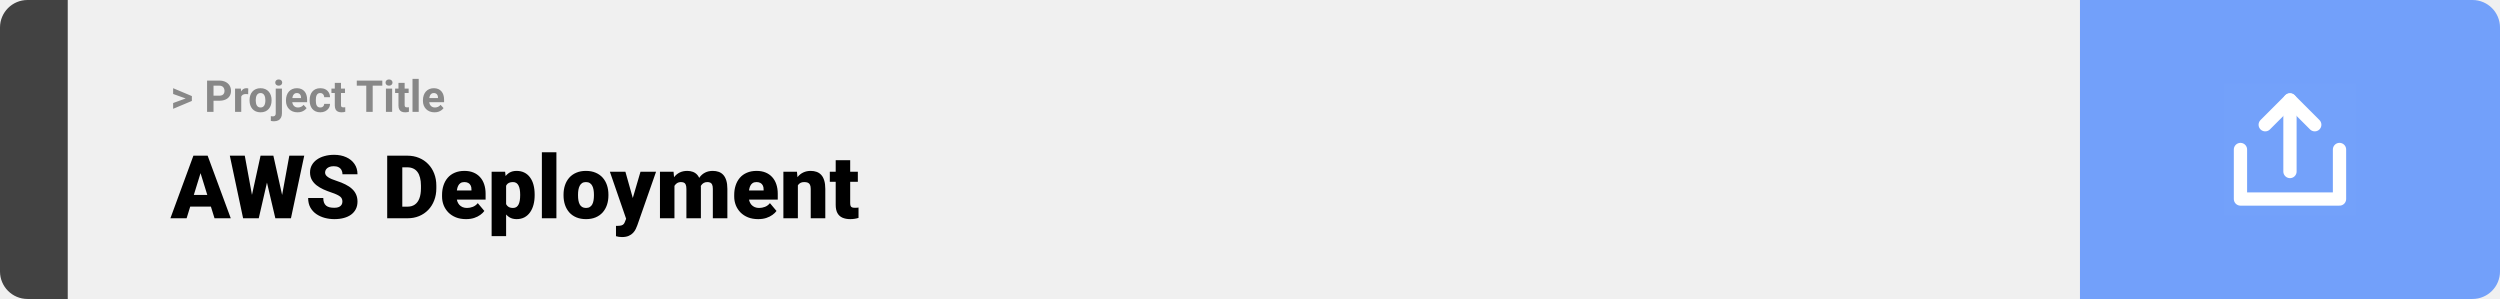
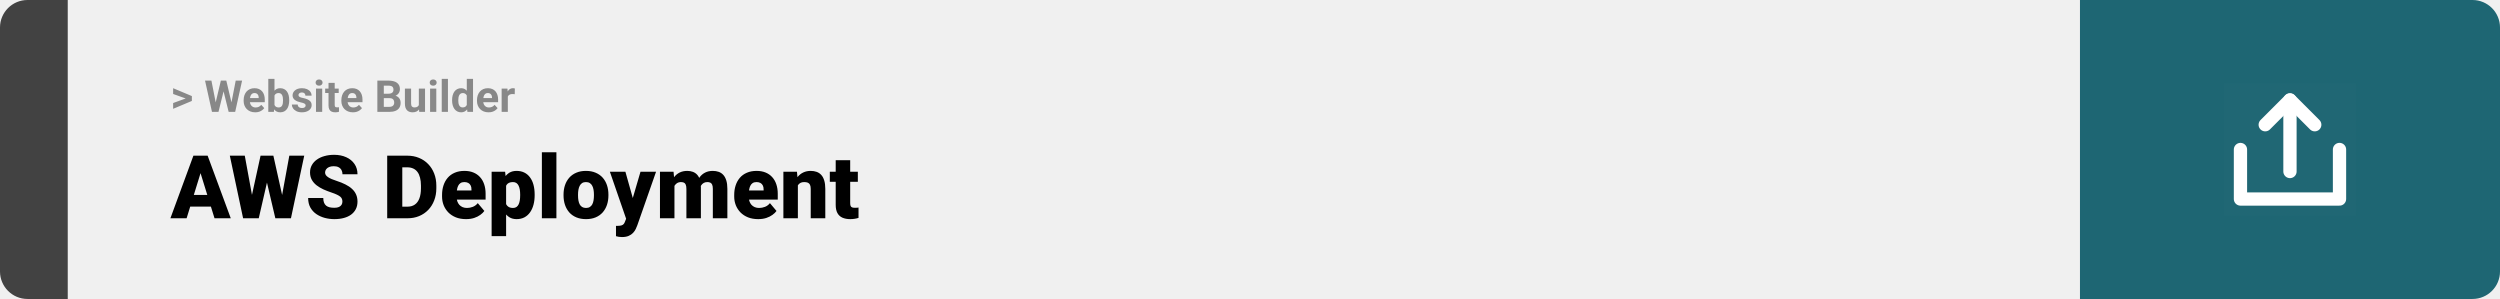
<svg xmlns="http://www.w3.org/2000/svg" width="1363" height="163" viewBox="0 0 1363 163" fill="none">
  <path d="M0 15C0 6.716 6.716 0 15 0H37V163H15C6.716 163 0 156.284 0 148V15Z" fill="#424242" />
  <rect width="1097" height="163" transform="translate(37)" fill="#F0F0F0" />
-   <path d="M101.906 53.922L94.394 51.238V48.086L104.602 52.375V54.637L101.906 53.922ZM94.394 56.172L101.918 53.43L104.602 52.785V55.035L94.394 59.324V56.172ZM119.543 54.918H115.195V52.176H119.543C120.215 52.176 120.762 52.066 121.184 51.848C121.605 51.621 121.914 51.309 122.109 50.91C122.305 50.512 122.402 50.062 122.402 49.562C122.402 49.055 122.305 48.582 122.109 48.145C121.914 47.707 121.605 47.355 121.184 47.09C120.762 46.824 120.215 46.691 119.543 46.691H116.414V61H112.898V43.938H119.543C120.879 43.938 122.023 44.18 122.977 44.664C123.938 45.141 124.672 45.801 125.18 46.645C125.688 47.488 125.941 48.453 125.941 49.539C125.941 50.641 125.688 51.594 125.18 52.398C124.672 53.203 123.938 53.824 122.977 54.262C122.023 54.699 120.879 54.918 119.543 54.918ZM131.531 51.086V61H128.156V48.32H131.332L131.531 51.086ZM135.352 48.238L135.293 51.367C135.129 51.344 134.93 51.324 134.695 51.309C134.469 51.285 134.262 51.273 134.074 51.273C133.598 51.273 133.184 51.336 132.832 51.461C132.488 51.578 132.199 51.754 131.965 51.988C131.738 52.223 131.566 52.508 131.449 52.844C131.34 53.18 131.277 53.562 131.262 53.992L130.582 53.781C130.582 52.961 130.664 52.207 130.828 51.52C130.992 50.824 131.23 50.219 131.543 49.703C131.863 49.188 132.254 48.789 132.715 48.508C133.176 48.227 133.703 48.086 134.297 48.086C134.484 48.086 134.676 48.102 134.871 48.133C135.066 48.156 135.227 48.191 135.352 48.238ZM136.055 54.789V54.543C136.055 53.613 136.188 52.758 136.453 51.977C136.719 51.188 137.105 50.504 137.613 49.926C138.121 49.348 138.746 48.898 139.488 48.578C140.23 48.25 141.082 48.086 142.043 48.086C143.004 48.086 143.859 48.25 144.609 48.578C145.359 48.898 145.988 49.348 146.496 49.926C147.012 50.504 147.402 51.188 147.668 51.977C147.934 52.758 148.066 53.613 148.066 54.543V54.789C148.066 55.711 147.934 56.566 147.668 57.355C147.402 58.137 147.012 58.82 146.496 59.406C145.988 59.984 145.363 60.434 144.621 60.754C143.879 61.074 143.027 61.234 142.066 61.234C141.105 61.234 140.25 61.074 139.5 60.754C138.758 60.434 138.129 59.984 137.613 59.406C137.105 58.82 136.719 58.137 136.453 57.355C136.188 56.566 136.055 55.711 136.055 54.789ZM139.43 54.543V54.789C139.43 55.32 139.477 55.816 139.57 56.277C139.664 56.738 139.812 57.145 140.016 57.496C140.227 57.84 140.5 58.109 140.836 58.305C141.172 58.5 141.582 58.598 142.066 58.598C142.535 58.598 142.938 58.5 143.273 58.305C143.609 58.109 143.879 57.84 144.082 57.496C144.285 57.145 144.434 56.738 144.527 56.277C144.629 55.816 144.68 55.32 144.68 54.789V54.543C144.68 54.027 144.629 53.543 144.527 53.09C144.434 52.629 144.281 52.223 144.07 51.871C143.867 51.512 143.598 51.23 143.262 51.027C142.926 50.824 142.52 50.723 142.043 50.723C141.566 50.723 141.16 50.824 140.824 51.027C140.496 51.23 140.227 51.512 140.016 51.871C139.812 52.223 139.664 52.629 139.57 53.09C139.477 53.543 139.43 54.027 139.43 54.543ZM150.328 48.32H153.715V61.762C153.715 62.699 153.543 63.492 153.199 64.141C152.855 64.789 152.359 65.281 151.711 65.617C151.062 65.953 150.277 66.121 149.355 66.121C149.066 66.121 148.785 66.106 148.512 66.074C148.23 66.043 147.941 65.992 147.645 65.922L147.656 63.332C147.844 63.363 148.027 63.387 148.207 63.402C148.379 63.426 148.555 63.438 148.734 63.438C149.086 63.438 149.379 63.379 149.613 63.262C149.848 63.145 150.023 62.961 150.141 62.711C150.266 62.469 150.328 62.152 150.328 61.762V48.32ZM150.059 45.016C150.059 44.523 150.23 44.117 150.574 43.797C150.926 43.477 151.387 43.316 151.957 43.316C152.535 43.316 152.996 43.477 153.34 43.797C153.684 44.117 153.855 44.523 153.855 45.016C153.855 45.508 153.684 45.914 153.34 46.234C152.996 46.555 152.535 46.715 151.957 46.715C151.387 46.715 150.926 46.555 150.574 46.234C150.23 45.914 150.059 45.508 150.059 45.016ZM162.234 61.234C161.25 61.234 160.367 61.078 159.586 60.766C158.805 60.445 158.141 60.004 157.594 59.441C157.055 58.879 156.641 58.227 156.352 57.484C156.062 56.734 155.918 55.938 155.918 55.094V54.625C155.918 53.664 156.055 52.785 156.328 51.988C156.602 51.191 156.992 50.5 157.5 49.914C158.016 49.328 158.641 48.879 159.375 48.566C160.109 48.246 160.938 48.086 161.859 48.086C162.758 48.086 163.555 48.234 164.25 48.531C164.945 48.828 165.527 49.25 165.996 49.797C166.473 50.344 166.832 51 167.074 51.766C167.316 52.523 167.438 53.367 167.438 54.297V55.703H157.359V53.453H164.121V53.195C164.121 52.727 164.035 52.309 163.863 51.941C163.699 51.566 163.449 51.27 163.113 51.051C162.777 50.832 162.348 50.723 161.824 50.723C161.379 50.723 160.996 50.82 160.676 51.016C160.355 51.211 160.094 51.484 159.891 51.836C159.695 52.188 159.547 52.602 159.445 53.078C159.352 53.547 159.305 54.062 159.305 54.625V55.094C159.305 55.602 159.375 56.07 159.516 56.5C159.664 56.93 159.871 57.301 160.137 57.613C160.41 57.926 160.738 58.168 161.121 58.34C161.512 58.512 161.953 58.598 162.445 58.598C163.055 58.598 163.621 58.48 164.145 58.246C164.676 58.004 165.133 57.641 165.516 57.156L167.156 58.938C166.891 59.32 166.527 59.688 166.066 60.039C165.613 60.391 165.066 60.68 164.426 60.906C163.785 61.125 163.055 61.234 162.234 61.234ZM174.598 58.598C175.012 58.598 175.379 58.52 175.699 58.363C176.02 58.199 176.27 57.973 176.449 57.684C176.637 57.387 176.734 57.039 176.742 56.641H179.918C179.91 57.531 179.672 58.324 179.203 59.02C178.734 59.707 178.105 60.25 177.316 60.648C176.527 61.039 175.645 61.234 174.668 61.234C173.684 61.234 172.824 61.07 172.09 60.742C171.363 60.414 170.758 59.961 170.273 59.383C169.789 58.797 169.426 58.117 169.184 57.344C168.941 56.562 168.82 55.727 168.82 54.836V54.496C168.82 53.598 168.941 52.762 169.184 51.988C169.426 51.207 169.789 50.527 170.273 49.949C170.758 49.363 171.363 48.906 172.09 48.578C172.816 48.25 173.668 48.086 174.645 48.086C175.684 48.086 176.594 48.285 177.375 48.684C178.164 49.082 178.781 49.652 179.227 50.395C179.68 51.129 179.91 52 179.918 53.008H176.742C176.734 52.586 176.645 52.203 176.473 51.859C176.309 51.516 176.066 51.242 175.746 51.039C175.434 50.828 175.047 50.723 174.586 50.723C174.094 50.723 173.691 50.828 173.379 51.039C173.066 51.242 172.824 51.523 172.652 51.883C172.48 52.234 172.359 52.637 172.289 53.09C172.227 53.535 172.195 54.004 172.195 54.496V54.836C172.195 55.328 172.227 55.801 172.289 56.254C172.352 56.707 172.469 57.109 172.641 57.461C172.82 57.812 173.066 58.09 173.379 58.293C173.691 58.496 174.098 58.598 174.598 58.598ZM188.086 48.32V50.711H180.703V48.32H188.086ZM182.531 45.191H185.906V57.18C185.906 57.547 185.953 57.828 186.047 58.023C186.148 58.219 186.297 58.355 186.492 58.434C186.688 58.504 186.934 58.539 187.23 58.539C187.441 58.539 187.629 58.531 187.793 58.516C187.965 58.492 188.109 58.469 188.227 58.445L188.238 60.93C187.949 61.023 187.637 61.098 187.301 61.152C186.965 61.207 186.594 61.234 186.188 61.234C185.445 61.234 184.797 61.113 184.242 60.871C183.695 60.621 183.273 60.223 182.977 59.676C182.68 59.129 182.531 58.41 182.531 57.52V45.191ZM203.191 43.938V61H199.688V43.938H203.191ZM208.441 43.938V46.691H194.52V43.938H208.441ZM213.797 48.32V61H210.41V48.32H213.797ZM210.199 45.016C210.199 44.523 210.371 44.117 210.715 43.797C211.059 43.477 211.52 43.316 212.098 43.316C212.668 43.316 213.125 43.477 213.469 43.797C213.82 44.117 213.996 44.523 213.996 45.016C213.996 45.508 213.82 45.914 213.469 46.234C213.125 46.555 212.668 46.715 212.098 46.715C211.52 46.715 211.059 46.555 210.715 46.234C210.371 45.914 210.199 45.508 210.199 45.016ZM222.797 48.32V50.711H215.414V48.32H222.797ZM217.242 45.191H220.617V57.18C220.617 57.547 220.664 57.828 220.758 58.023C220.859 58.219 221.008 58.355 221.203 58.434C221.398 58.504 221.645 58.539 221.941 58.539C222.152 58.539 222.34 58.531 222.504 58.516C222.676 58.492 222.82 58.469 222.938 58.445L222.949 60.93C222.66 61.023 222.348 61.098 222.012 61.152C221.676 61.207 221.305 61.234 220.898 61.234C220.156 61.234 219.508 61.113 218.953 60.871C218.406 60.621 217.984 60.223 217.688 59.676C217.391 59.129 217.242 58.41 217.242 57.52V45.191ZM228.281 43V61H224.895V43H228.281ZM236.906 61.234C235.922 61.234 235.039 61.078 234.258 60.766C233.477 60.445 232.812 60.004 232.266 59.441C231.727 58.879 231.312 58.227 231.023 57.484C230.734 56.734 230.59 55.938 230.59 55.094V54.625C230.59 53.664 230.727 52.785 231 51.988C231.273 51.191 231.664 50.5 232.172 49.914C232.688 49.328 233.312 48.879 234.047 48.566C234.781 48.246 235.609 48.086 236.531 48.086C237.43 48.086 238.227 48.234 238.922 48.531C239.617 48.828 240.199 49.25 240.668 49.797C241.145 50.344 241.504 51 241.746 51.766C241.988 52.523 242.109 53.367 242.109 54.297V55.703H232.031V53.453H238.793V53.195C238.793 52.727 238.707 52.309 238.535 51.941C238.371 51.566 238.121 51.27 237.785 51.051C237.449 50.832 237.02 50.723 236.496 50.723C236.051 50.723 235.668 50.82 235.348 51.016C235.027 51.211 234.766 51.484 234.562 51.836C234.367 52.188 234.219 52.602 234.117 53.078C234.023 53.547 233.977 54.062 233.977 54.625V55.094C233.977 55.602 234.047 56.07 234.188 56.5C234.336 56.93 234.543 57.301 234.809 57.613C235.082 57.926 235.41 58.168 235.793 58.34C236.184 58.512 236.625 58.598 237.117 58.598C237.727 58.598 238.293 58.48 238.816 58.246C239.348 58.004 239.805 57.641 240.188 57.156L241.828 58.938C241.562 59.32 241.199 59.688 240.738 60.039C240.285 60.391 239.738 60.68 239.098 60.906C238.457 61.125 237.727 61.234 236.906 61.234Z" fill="#888888" />
+   <path d="M101.906 53.922L94.394 51.238V48.086L104.602 52.375V54.637L101.906 53.922ZM94.394 56.172L101.918 53.43L104.602 52.785V55.035L94.394 59.324V56.172ZM117.012 58.293L120.41 43.938H122.309L122.742 46.328L119.121 61H117.082L117.012 58.293ZM115.266 43.938L118.078 58.293L117.844 61H115.57L111.785 43.938H115.266ZM125.73 58.234L128.508 43.938H131.988L128.215 61H125.941L125.73 58.234ZM123.375 43.938L126.797 58.352L126.703 61H124.664L121.02 46.316L121.488 43.938H123.375ZM139.148 61.234C138.164 61.234 137.281 61.078 136.5 60.766C135.719 60.445 135.055 60.004 134.508 59.441C133.969 58.879 133.555 58.227 133.266 57.484C132.977 56.734 132.832 55.938 132.832 55.094V54.625C132.832 53.664 132.969 52.785 133.242 51.988C133.516 51.191 133.906 50.5 134.414 49.914C134.93 49.328 135.555 48.879 136.289 48.566C137.023 48.246 137.852 48.086 138.773 48.086C139.672 48.086 140.469 48.234 141.164 48.531C141.859 48.828 142.441 49.25 142.91 49.797C143.387 50.344 143.746 51 143.988 51.766C144.23 52.523 144.352 53.367 144.352 54.297V55.703H134.273V53.453H141.035V53.195C141.035 52.727 140.949 52.309 140.777 51.941C140.613 51.566 140.363 51.27 140.027 51.051C139.691 50.832 139.262 50.723 138.738 50.723C138.293 50.723 137.91 50.82 137.59 51.016C137.27 51.211 137.008 51.484 136.805 51.836C136.609 52.188 136.461 52.602 136.359 53.078C136.266 53.547 136.219 54.062 136.219 54.625V55.094C136.219 55.602 136.289 56.07 136.43 56.5C136.578 56.93 136.785 57.301 137.051 57.613C137.324 57.926 137.652 58.168 138.035 58.34C138.426 58.512 138.867 58.598 139.359 58.598C139.969 58.598 140.535 58.48 141.059 58.246C141.59 58.004 142.047 57.641 142.43 57.156L144.07 58.938C143.805 59.32 143.441 59.688 142.98 60.039C142.527 60.391 141.98 60.68 141.34 60.906C140.699 61.125 139.969 61.234 139.148 61.234ZM146.273 43H149.648V58.094L149.309 61H146.273V43ZM157.676 54.531V54.777C157.676 55.723 157.574 56.59 157.371 57.379C157.176 58.168 156.871 58.852 156.457 59.43C156.043 60 155.527 60.445 154.91 60.766C154.301 61.078 153.582 61.234 152.754 61.234C151.98 61.234 151.309 61.078 150.738 60.766C150.176 60.453 149.703 60.012 149.32 59.441C148.938 58.871 148.629 58.203 148.395 57.438C148.16 56.672 147.984 55.836 147.867 54.93V54.391C147.984 53.484 148.16 52.648 148.395 51.883C148.629 51.117 148.938 50.449 149.32 49.879C149.703 49.309 150.176 48.867 150.738 48.555C151.301 48.242 151.965 48.086 152.73 48.086C153.566 48.086 154.293 48.246 154.91 48.566C155.535 48.879 156.051 49.324 156.457 49.902C156.871 50.473 157.176 51.152 157.371 51.941C157.574 52.723 157.676 53.586 157.676 54.531ZM154.301 54.777V54.531C154.301 54.016 154.262 53.531 154.184 53.078C154.113 52.617 153.988 52.215 153.809 51.871C153.629 51.52 153.383 51.242 153.07 51.039C152.766 50.836 152.371 50.734 151.887 50.734C151.426 50.734 151.035 50.812 150.715 50.969C150.395 51.125 150.129 51.344 149.918 51.625C149.715 51.906 149.562 52.242 149.461 52.633C149.359 53.016 149.297 53.438 149.273 53.898V55.434C149.297 56.051 149.398 56.598 149.578 57.074C149.766 57.543 150.047 57.914 150.422 58.188C150.805 58.453 151.301 58.586 151.91 58.586C152.387 58.586 152.781 58.492 153.094 58.305C153.406 58.117 153.648 57.852 153.82 57.508C154 57.164 154.125 56.762 154.195 56.301C154.266 55.832 154.301 55.324 154.301 54.777ZM166.629 57.496C166.629 57.254 166.559 57.035 166.418 56.84C166.277 56.645 166.016 56.465 165.633 56.301C165.258 56.129 164.715 55.973 164.004 55.832C163.363 55.691 162.766 55.516 162.211 55.305C161.664 55.086 161.188 54.824 160.781 54.52C160.383 54.215 160.07 53.855 159.844 53.441C159.617 53.02 159.504 52.539 159.504 52C159.504 51.469 159.617 50.969 159.844 50.5C160.078 50.031 160.41 49.617 160.84 49.258C161.277 48.891 161.809 48.605 162.434 48.402C163.066 48.191 163.777 48.086 164.566 48.086C165.668 48.086 166.613 48.262 167.402 48.613C168.199 48.965 168.809 49.449 169.23 50.066C169.66 50.676 169.875 51.371 169.875 52.152H166.5C166.5 51.824 166.43 51.531 166.289 51.273C166.156 51.008 165.945 50.801 165.656 50.652C165.375 50.496 165.008 50.418 164.555 50.418C164.18 50.418 163.855 50.484 163.582 50.617C163.309 50.742 163.098 50.914 162.949 51.133C162.809 51.344 162.738 51.578 162.738 51.836C162.738 52.031 162.777 52.207 162.855 52.363C162.941 52.512 163.078 52.648 163.266 52.773C163.453 52.898 163.695 53.016 163.992 53.125C164.297 53.227 164.672 53.32 165.117 53.406C166.031 53.594 166.848 53.84 167.566 54.145C168.285 54.441 168.855 54.848 169.277 55.363C169.699 55.871 169.91 56.539 169.91 57.367C169.91 57.93 169.785 58.445 169.535 58.914C169.285 59.383 168.926 59.793 168.457 60.145C167.988 60.488 167.426 60.758 166.77 60.953C166.121 61.141 165.391 61.234 164.578 61.234C163.398 61.234 162.398 61.023 161.578 60.602C160.766 60.18 160.148 59.645 159.727 58.996C159.312 58.34 159.105 57.668 159.105 56.98H162.305C162.32 57.441 162.438 57.812 162.656 58.094C162.883 58.375 163.168 58.578 163.512 58.703C163.863 58.828 164.242 58.891 164.648 58.891C165.086 58.891 165.449 58.832 165.738 58.715C166.027 58.59 166.246 58.426 166.395 58.223C166.551 58.012 166.629 57.77 166.629 57.496ZM175.664 48.32V61H172.277V48.32H175.664ZM172.066 45.016C172.066 44.523 172.238 44.117 172.582 43.797C172.926 43.477 173.387 43.316 173.965 43.316C174.535 43.316 174.992 43.477 175.336 43.797C175.688 44.117 175.863 44.523 175.863 45.016C175.863 45.508 175.688 45.914 175.336 46.234C174.992 46.555 174.535 46.715 173.965 46.715C173.387 46.715 172.926 46.555 172.582 46.234C172.238 45.914 172.066 45.508 172.066 45.016ZM184.664 48.32V50.711H177.281V48.32H184.664ZM179.109 45.191H182.484V57.18C182.484 57.547 182.531 57.828 182.625 58.023C182.727 58.219 182.875 58.355 183.07 58.434C183.266 58.504 183.512 58.539 183.809 58.539C184.02 58.539 184.207 58.531 184.371 58.516C184.543 58.492 184.688 58.469 184.805 58.445L184.816 60.93C184.527 61.023 184.215 61.098 183.879 61.152C183.543 61.207 183.172 61.234 182.766 61.234C182.023 61.234 181.375 61.113 180.82 60.871C180.273 60.621 179.852 60.223 179.555 59.676C179.258 59.129 179.109 58.41 179.109 57.52V45.191ZM192.422 61.234C191.438 61.234 190.555 61.078 189.773 60.766C188.992 60.445 188.328 60.004 187.781 59.441C187.242 58.879 186.828 58.227 186.539 57.484C186.25 56.734 186.105 55.938 186.105 55.094V54.625C186.105 53.664 186.242 52.785 186.516 51.988C186.789 51.191 187.18 50.5 187.688 49.914C188.203 49.328 188.828 48.879 189.562 48.566C190.297 48.246 191.125 48.086 192.047 48.086C192.945 48.086 193.742 48.234 194.438 48.531C195.133 48.828 195.715 49.25 196.184 49.797C196.66 50.344 197.02 51 197.262 51.766C197.504 52.523 197.625 53.367 197.625 54.297V55.703H187.547V53.453H194.309V53.195C194.309 52.727 194.223 52.309 194.051 51.941C193.887 51.566 193.637 51.27 193.301 51.051C192.965 50.832 192.535 50.723 192.012 50.723C191.566 50.723 191.184 50.82 190.863 51.016C190.543 51.211 190.281 51.484 190.078 51.836C189.883 52.188 189.734 52.602 189.633 53.078C189.539 53.547 189.492 54.062 189.492 54.625V55.094C189.492 55.602 189.562 56.07 189.703 56.5C189.852 56.93 190.059 57.301 190.324 57.613C190.598 57.926 190.926 58.168 191.309 58.34C191.699 58.512 192.141 58.598 192.633 58.598C193.242 58.598 193.809 58.48 194.332 58.246C194.863 58.004 195.32 57.641 195.703 57.156L197.344 58.938C197.078 59.32 196.715 59.688 196.254 60.039C195.801 60.391 195.254 60.68 194.613 60.906C193.973 61.125 193.242 61.234 192.422 61.234ZM212.414 53.512H208.031L208.008 51.098H211.688C212.336 51.098 212.867 51.016 213.281 50.852C213.695 50.68 214.004 50.434 214.207 50.113C214.418 49.785 214.523 49.387 214.523 48.918C214.523 48.387 214.422 47.957 214.219 47.629C214.023 47.301 213.715 47.062 213.293 46.914C212.879 46.766 212.344 46.691 211.688 46.691H209.25V61H205.734V43.938H211.688C212.68 43.938 213.566 44.031 214.348 44.219C215.137 44.406 215.805 44.691 216.352 45.074C216.898 45.457 217.316 45.941 217.605 46.527C217.895 47.105 218.039 47.793 218.039 48.59C218.039 49.293 217.879 49.941 217.559 50.535C217.246 51.129 216.75 51.613 216.07 51.988C215.398 52.363 214.52 52.57 213.434 52.609L212.414 53.512ZM212.262 61H207.07L208.441 58.258H212.262C212.879 58.258 213.383 58.16 213.773 57.965C214.164 57.762 214.453 57.488 214.641 57.145C214.828 56.801 214.922 56.406 214.922 55.961C214.922 55.461 214.836 55.027 214.664 54.66C214.5 54.293 214.234 54.012 213.867 53.816C213.5 53.613 213.016 53.512 212.414 53.512H209.027L209.051 51.098H213.27L214.078 52.047C215.117 52.031 215.953 52.215 216.586 52.598C217.227 52.973 217.691 53.461 217.98 54.062C218.277 54.664 218.426 55.309 218.426 55.996C218.426 57.09 218.188 58.012 217.711 58.762C217.234 59.504 216.535 60.062 215.613 60.438C214.699 60.812 213.582 61 212.262 61ZM228.352 57.965V48.32H231.727V61H228.551L228.352 57.965ZM228.727 55.363L229.723 55.34C229.723 56.184 229.625 56.969 229.43 57.695C229.234 58.414 228.941 59.039 228.551 59.57C228.16 60.094 227.668 60.504 227.074 60.801C226.48 61.09 225.781 61.234 224.977 61.234C224.359 61.234 223.789 61.148 223.266 60.977C222.75 60.797 222.305 60.52 221.93 60.145C221.562 59.762 221.273 59.273 221.062 58.68C220.859 58.078 220.758 57.355 220.758 56.512V48.32H224.133V56.535C224.133 56.91 224.176 57.227 224.262 57.484C224.355 57.742 224.484 57.953 224.648 58.117C224.812 58.281 225.004 58.398 225.223 58.469C225.449 58.539 225.699 58.574 225.973 58.574C226.668 58.574 227.215 58.434 227.613 58.152C228.02 57.871 228.305 57.488 228.469 57.004C228.641 56.512 228.727 55.965 228.727 55.363ZM237.867 48.32V61H234.48V48.32H237.867ZM234.27 45.016C234.27 44.523 234.441 44.117 234.785 43.797C235.129 43.477 235.59 43.316 236.168 43.316C236.738 43.316 237.195 43.477 237.539 43.797C237.891 44.117 238.066 44.523 238.066 45.016C238.066 45.508 237.891 45.914 237.539 46.234C237.195 46.555 236.738 46.715 236.168 46.715C235.59 46.715 235.129 46.555 234.785 46.234C234.441 45.914 234.27 45.508 234.27 45.016ZM244.219 43V61H240.832V43H244.219ZM254.496 58.234V43H257.895V61H254.836L254.496 58.234ZM246.48 54.812V54.566C246.48 53.598 246.59 52.719 246.809 51.93C247.027 51.133 247.348 50.449 247.77 49.879C248.191 49.309 248.711 48.867 249.328 48.555C249.945 48.242 250.648 48.086 251.438 48.086C252.18 48.086 252.828 48.242 253.383 48.555C253.945 48.867 254.422 49.312 254.812 49.891C255.211 50.461 255.531 51.137 255.773 51.918C256.016 52.691 256.191 53.539 256.301 54.461V55C256.191 55.883 256.016 56.703 255.773 57.461C255.531 58.219 255.211 58.883 254.812 59.453C254.422 60.016 253.945 60.453 253.383 60.766C252.82 61.078 252.164 61.234 251.414 61.234C250.625 61.234 249.922 61.074 249.305 60.754C248.695 60.434 248.18 59.984 247.758 59.406C247.344 58.828 247.027 58.148 246.809 57.367C246.59 56.586 246.48 55.734 246.48 54.812ZM249.855 54.566V54.812C249.855 55.336 249.895 55.824 249.973 56.277C250.059 56.73 250.195 57.133 250.383 57.484C250.578 57.828 250.828 58.098 251.133 58.293C251.445 58.48 251.824 58.574 252.27 58.574C252.848 58.574 253.324 58.445 253.699 58.188C254.074 57.922 254.359 57.559 254.555 57.098C254.758 56.637 254.875 56.105 254.906 55.504V53.969C254.883 53.477 254.812 53.035 254.695 52.645C254.586 52.246 254.422 51.906 254.203 51.625C253.992 51.344 253.727 51.125 253.406 50.969C253.094 50.812 252.723 50.734 252.293 50.734C251.855 50.734 251.48 50.836 251.168 51.039C250.855 51.234 250.602 51.504 250.406 51.848C250.219 52.191 250.078 52.598 249.984 53.066C249.898 53.527 249.855 54.027 249.855 54.566ZM266.367 61.234C265.383 61.234 264.5 61.078 263.719 60.766C262.938 60.445 262.273 60.004 261.727 59.441C261.188 58.879 260.773 58.227 260.484 57.484C260.195 56.734 260.051 55.938 260.051 55.094V54.625C260.051 53.664 260.188 52.785 260.461 51.988C260.734 51.191 261.125 50.5 261.633 49.914C262.148 49.328 262.773 48.879 263.508 48.566C264.242 48.246 265.07 48.086 265.992 48.086C266.891 48.086 267.688 48.234 268.383 48.531C269.078 48.828 269.66 49.25 270.129 49.797C270.605 50.344 270.965 51 271.207 51.766C271.449 52.523 271.57 53.367 271.57 54.297V55.703H261.492V53.453H268.254V53.195C268.254 52.727 268.168 52.309 267.996 51.941C267.832 51.566 267.582 51.27 267.246 51.051C266.91 50.832 266.48 50.723 265.957 50.723C265.512 50.723 265.129 50.82 264.809 51.016C264.488 51.211 264.227 51.484 264.023 51.836C263.828 52.188 263.68 52.602 263.578 53.078C263.484 53.547 263.438 54.062 263.438 54.625V55.094C263.438 55.602 263.508 56.07 263.648 56.5C263.797 56.93 264.004 57.301 264.27 57.613C264.543 57.926 264.871 58.168 265.254 58.34C265.645 58.512 266.086 58.598 266.578 58.598C267.188 58.598 267.754 58.48 268.277 58.246C268.809 58.004 269.266 57.641 269.648 57.156L271.289 58.938C271.023 59.32 270.66 59.688 270.199 60.039C269.746 60.391 269.199 60.68 268.559 60.906C267.918 61.125 267.188 61.234 266.367 61.234ZM276.867 51.086V61H273.492V48.32H276.668L276.867 51.086ZM280.688 48.238L280.629 51.367C280.465 51.344 280.266 51.324 280.031 51.309C279.805 51.285 279.598 51.273 279.41 51.273C278.934 51.273 278.52 51.336 278.168 51.461C277.824 51.578 277.535 51.754 277.301 51.988C277.074 52.223 276.902 52.508 276.785 52.844C276.676 53.18 276.613 53.562 276.598 53.992L275.918 53.781C275.918 52.961 276 52.207 276.164 51.52C276.328 50.824 276.566 50.219 276.879 49.703C277.199 49.188 277.59 48.789 278.051 48.508C278.512 48.227 279.039 48.086 279.633 48.086C279.82 48.086 280.012 48.102 280.207 48.133C280.402 48.156 280.562 48.191 280.688 48.238Z" fill="#888888" />
  <path d="M110.062 92.047L101.742 119H92.906L105.445 84.875H111.047L110.062 92.047ZM116.953 119L108.609 92.047L107.531 84.875H113.203L125.812 119H116.953ZM116.625 106.273V112.625H99.117V106.273H116.625ZM135.258 115.906L142.055 84.875H146.109L148.312 87.523L141.07 119H136.594L135.258 115.906ZM133.453 84.875L139.195 116.141L137.719 119H132.539L125.297 84.875H133.453ZM152.039 115.977L157.734 84.875H165.867L158.625 119H153.469L152.039 115.977ZM149.039 84.875L156 116.094L154.594 119H150.117L142.711 87.477L145.008 84.875H149.039ZM186.68 109.93C186.68 109.398 186.602 108.922 186.445 108.5C186.289 108.062 186 107.656 185.578 107.281C185.156 106.906 184.547 106.531 183.75 106.156C182.969 105.766 181.938 105.359 180.656 104.938C179.156 104.438 177.711 103.875 176.32 103.25C174.93 102.609 173.688 101.867 172.594 101.023C171.5 100.164 170.633 99.164 169.992 98.023C169.352 96.867 169.031 95.523 169.031 93.992C169.031 92.523 169.359 91.203 170.016 90.031C170.672 88.844 171.586 87.836 172.758 87.008C173.945 86.164 175.336 85.523 176.93 85.086C178.523 84.633 180.266 84.406 182.156 84.406C184.656 84.406 186.859 84.844 188.766 85.719C190.688 86.578 192.188 87.805 193.266 89.398C194.359 90.977 194.906 92.844 194.906 95H186.727C186.727 94.141 186.547 93.383 186.188 92.727C185.844 92.07 185.32 91.555 184.617 91.18C183.914 90.805 183.031 90.617 181.969 90.617C180.938 90.617 180.07 90.773 179.367 91.086C178.664 91.398 178.133 91.82 177.773 92.352C177.414 92.867 177.234 93.438 177.234 94.062C177.234 94.578 177.375 95.047 177.656 95.469C177.953 95.875 178.367 96.258 178.898 96.617C179.445 96.977 180.102 97.32 180.867 97.648C181.648 97.977 182.523 98.297 183.492 98.609C185.305 99.188 186.914 99.836 188.32 100.555C189.742 101.258 190.938 102.062 191.906 102.969C192.891 103.859 193.633 104.875 194.133 106.016C194.648 107.156 194.906 108.445 194.906 109.883C194.906 111.414 194.609 112.773 194.016 113.961C193.422 115.148 192.57 116.156 191.461 116.984C190.352 117.797 189.023 118.414 187.477 118.836C185.93 119.258 184.203 119.469 182.297 119.469C180.547 119.469 178.82 119.25 177.117 118.812C175.43 118.359 173.898 117.672 172.523 116.75C171.148 115.812 170.047 114.617 169.219 113.164C168.406 111.695 168 109.953 168 107.938H176.25C176.25 108.938 176.383 109.781 176.648 110.469C176.914 111.156 177.305 111.711 177.82 112.133C178.336 112.539 178.969 112.836 179.719 113.023C180.469 113.195 181.328 113.281 182.297 113.281C183.344 113.281 184.188 113.133 184.828 112.836C185.469 112.523 185.938 112.117 186.234 111.617C186.531 111.102 186.68 110.539 186.68 109.93ZM222.188 119H214.617L214.664 112.672H222.188C223.75 112.672 225.07 112.297 226.148 111.547C227.242 110.797 228.07 109.68 228.633 108.195C229.211 106.695 229.5 104.852 229.5 102.664V101.188C229.5 99.547 229.336 98.109 229.008 96.875C228.695 95.625 228.227 94.586 227.602 93.758C226.977 92.914 226.195 92.281 225.258 91.859C224.336 91.438 223.273 91.227 222.07 91.227H214.477V84.875H222.07C224.383 84.875 226.5 85.273 228.422 86.07C230.359 86.852 232.031 87.977 233.438 89.445C234.859 90.898 235.953 92.625 236.719 94.625C237.5 96.609 237.891 98.812 237.891 101.234V102.664C237.891 105.07 237.5 107.273 236.719 109.273C235.953 111.273 234.867 113 233.461 114.453C232.055 115.906 230.391 117.031 228.469 117.828C226.562 118.609 224.469 119 222.188 119ZM219.328 84.875V119H211.102V84.875H219.328ZM254.086 119.469C252.023 119.469 250.18 119.148 248.555 118.508C246.93 117.852 245.555 116.953 244.43 115.812C243.32 114.672 242.469 113.359 241.875 111.875C241.297 110.391 241.008 108.82 241.008 107.164V106.273C241.008 104.414 241.266 102.695 241.781 101.117C242.297 99.523 243.062 98.133 244.078 96.945C245.094 95.758 246.367 94.836 247.898 94.18C249.43 93.508 251.211 93.172 253.242 93.172C255.039 93.172 256.648 93.461 258.07 94.039C259.492 94.617 260.695 95.445 261.68 96.523C262.68 97.602 263.438 98.906 263.953 100.438C264.484 101.969 264.75 103.688 264.75 105.594V108.805H244.031V103.859H257.039V103.25C257.055 102.406 256.906 101.688 256.594 101.094C256.297 100.5 255.859 100.047 255.281 99.734C254.703 99.422 254 99.266 253.172 99.266C252.312 99.266 251.602 99.453 251.039 99.828C250.492 100.203 250.062 100.719 249.75 101.375C249.453 102.016 249.242 102.758 249.117 103.602C248.992 104.445 248.93 105.336 248.93 106.273V107.164C248.93 108.102 249.055 108.953 249.305 109.719C249.57 110.484 249.945 111.141 250.43 111.688C250.93 112.219 251.523 112.633 252.211 112.93C252.914 113.227 253.711 113.375 254.602 113.375C255.68 113.375 256.742 113.172 257.789 112.766C258.836 112.359 259.734 111.688 260.484 110.75L264.07 115.016C263.555 115.75 262.82 116.461 261.867 117.148C260.93 117.836 259.805 118.398 258.492 118.836C257.18 119.258 255.711 119.469 254.086 119.469ZM275.93 98.516V128.75H268.031V93.641H275.391L275.93 98.516ZM291.492 106.016V106.508C291.492 108.352 291.281 110.062 290.859 111.641C290.438 113.219 289.812 114.594 288.984 115.766C288.156 116.938 287.125 117.852 285.891 118.508C284.672 119.148 283.258 119.469 281.648 119.469C280.133 119.469 278.828 119.133 277.734 118.461C276.641 117.789 275.727 116.859 274.992 115.672C274.258 114.484 273.664 113.125 273.211 111.594C272.758 110.062 272.398 108.445 272.133 106.742V106.109C272.398 104.281 272.758 102.586 273.211 101.023C273.664 99.445 274.258 98.07 274.992 96.898C275.727 95.727 276.633 94.812 277.711 94.156C278.805 93.5 280.109 93.172 281.625 93.172C283.234 93.172 284.648 93.477 285.867 94.086C287.102 94.695 288.133 95.57 288.961 96.711C289.805 97.836 290.438 99.188 290.859 100.766C291.281 102.344 291.492 104.094 291.492 106.016ZM283.594 106.508V106.016C283.594 105.031 283.523 104.133 283.383 103.32C283.242 102.492 283.016 101.773 282.703 101.164C282.406 100.555 282.008 100.086 281.508 99.758C281.008 99.43 280.391 99.266 279.656 99.266C278.812 99.266 278.102 99.398 277.523 99.664C276.961 99.914 276.508 100.305 276.164 100.836C275.836 101.352 275.602 102 275.461 102.781C275.336 103.547 275.281 104.445 275.297 105.477V107.398C275.266 108.586 275.383 109.633 275.648 110.539C275.914 111.43 276.375 112.125 277.031 112.625C277.688 113.125 278.578 113.375 279.703 113.375C280.453 113.375 281.078 113.203 281.578 112.859C282.078 112.5 282.477 112.008 282.773 111.383C283.07 110.742 283.281 110.008 283.406 109.18C283.531 108.352 283.594 107.461 283.594 106.508ZM303.352 83V119H295.43V83H303.352ZM307.242 106.578V106.086C307.242 104.227 307.508 102.516 308.039 100.953C308.57 99.375 309.352 98.008 310.383 96.852C311.414 95.695 312.688 94.797 314.203 94.156C315.719 93.5 317.469 93.172 319.453 93.172C321.453 93.172 323.211 93.5 324.727 94.156C326.258 94.797 327.539 95.695 328.57 96.852C329.602 98.008 330.383 99.375 330.914 100.953C331.445 102.516 331.711 104.227 331.711 106.086V106.578C331.711 108.422 331.445 110.133 330.914 111.711C330.383 113.273 329.602 114.641 328.57 115.812C327.539 116.969 326.266 117.867 324.75 118.508C323.234 119.148 321.484 119.469 319.5 119.469C317.516 119.469 315.758 119.148 314.227 118.508C312.695 117.867 311.414 116.969 310.383 115.812C309.352 114.641 308.57 113.273 308.039 111.711C307.508 110.133 307.242 108.422 307.242 106.578ZM315.141 106.086V106.578C315.141 107.531 315.211 108.422 315.352 109.25C315.492 110.078 315.727 110.805 316.055 111.43C316.383 112.039 316.828 112.516 317.391 112.859C317.953 113.203 318.656 113.375 319.5 113.375C320.328 113.375 321.016 113.203 321.562 112.859C322.125 112.516 322.57 112.039 322.898 111.43C323.227 110.805 323.461 110.078 323.602 109.25C323.742 108.422 323.812 107.531 323.812 106.578V106.086C323.812 105.164 323.742 104.297 323.602 103.484C323.461 102.656 323.227 101.93 322.898 101.305C322.57 100.664 322.125 100.164 321.562 99.805C321 99.445 320.297 99.266 319.453 99.266C318.625 99.266 317.93 99.445 317.367 99.805C316.82 100.164 316.383 100.664 316.055 101.305C315.727 101.93 315.492 102.656 315.352 103.484C315.211 104.297 315.141 105.164 315.141 106.086ZM342.633 116.023L349.195 93.641H357.68L347.484 122.773C347.266 123.414 346.977 124.102 346.617 124.836C346.258 125.586 345.766 126.297 345.141 126.969C344.516 127.641 343.711 128.188 342.727 128.609C341.758 129.031 340.555 129.242 339.117 129.242C338.352 129.242 337.789 129.203 337.43 129.125C337.086 129.062 336.555 128.945 335.836 128.773V123.125C336.039 123.125 336.211 123.125 336.352 123.125C336.508 123.125 336.68 123.125 336.867 123.125C337.711 123.125 338.383 123.039 338.883 122.867C339.398 122.695 339.789 122.445 340.055 122.117C340.336 121.789 340.555 121.391 340.711 120.922L342.633 116.023ZM340.969 93.641L345.961 111.383L346.828 119.75H341.531L332.508 93.641H340.969ZM367.711 99.008V119H359.812V93.641H367.219L367.711 99.008ZM366.75 105.453L364.945 105.5C364.945 103.719 365.156 102.078 365.578 100.578C366 99.078 366.625 97.773 367.453 96.664C368.281 95.555 369.297 94.695 370.5 94.086C371.719 93.477 373.125 93.172 374.719 93.172C375.828 93.172 376.836 93.344 377.742 93.688C378.648 94.016 379.43 94.539 380.086 95.258C380.742 95.961 381.242 96.883 381.586 98.023C381.945 99.148 382.125 100.5 382.125 102.078V119H374.227V103.086C374.227 102.008 374.102 101.195 373.852 100.648C373.617 100.102 373.273 99.734 372.82 99.547C372.367 99.359 371.812 99.266 371.156 99.266C370.469 99.266 369.852 99.422 369.305 99.734C368.758 100.047 368.289 100.484 367.898 101.047C367.523 101.594 367.234 102.242 367.031 102.992C366.844 103.742 366.75 104.562 366.75 105.453ZM381.234 105.453L379.031 105.5C379.031 103.719 379.227 102.078 379.617 100.578C380.023 99.078 380.625 97.773 381.422 96.664C382.234 95.555 383.242 94.695 384.445 94.086C385.648 93.477 387.047 93.172 388.641 93.172C389.797 93.172 390.859 93.344 391.828 93.688C392.797 94.031 393.633 94.586 394.336 95.352C395.039 96.117 395.586 97.133 395.977 98.398C396.367 99.648 396.562 101.195 396.562 103.039V119H388.641V103.039C388.641 101.992 388.516 101.203 388.266 100.672C388.031 100.125 387.688 99.758 387.234 99.57C386.781 99.367 386.242 99.266 385.617 99.266C384.867 99.266 384.219 99.422 383.672 99.734C383.125 100.047 382.664 100.484 382.289 101.047C381.93 101.594 381.664 102.242 381.492 102.992C381.32 103.742 381.234 104.562 381.234 105.453ZM413.367 119.469C411.305 119.469 409.461 119.148 407.836 118.508C406.211 117.852 404.836 116.953 403.711 115.812C402.602 114.672 401.75 113.359 401.156 111.875C400.578 110.391 400.289 108.82 400.289 107.164V106.273C400.289 104.414 400.547 102.695 401.062 101.117C401.578 99.523 402.344 98.133 403.359 96.945C404.375 95.758 405.648 94.836 407.18 94.18C408.711 93.508 410.492 93.172 412.523 93.172C414.32 93.172 415.93 93.461 417.352 94.039C418.773 94.617 419.977 95.445 420.961 96.523C421.961 97.602 422.719 98.906 423.234 100.438C423.766 101.969 424.031 103.688 424.031 105.594V108.805H403.312V103.859H416.32V103.25C416.336 102.406 416.188 101.688 415.875 101.094C415.578 100.5 415.141 100.047 414.562 99.734C413.984 99.422 413.281 99.266 412.453 99.266C411.594 99.266 410.883 99.453 410.32 99.828C409.773 100.203 409.344 100.719 409.031 101.375C408.734 102.016 408.523 102.758 408.398 103.602C408.273 104.445 408.211 105.336 408.211 106.273V107.164C408.211 108.102 408.336 108.953 408.586 109.719C408.852 110.484 409.227 111.141 409.711 111.688C410.211 112.219 410.805 112.633 411.492 112.93C412.195 113.227 412.992 113.375 413.883 113.375C414.961 113.375 416.023 113.172 417.07 112.766C418.117 112.359 419.016 111.688 419.766 110.75L423.352 115.016C422.836 115.75 422.102 116.461 421.148 117.148C420.211 117.836 419.086 118.398 417.773 118.836C416.461 119.258 414.992 119.469 413.367 119.469ZM435 99.055V119H427.102V93.641H434.508L435 99.055ZM434.062 105.453L432.211 105.5C432.211 103.562 432.445 101.836 432.914 100.32C433.383 98.789 434.047 97.492 434.906 96.43C435.766 95.367 436.789 94.562 437.977 94.016C439.18 93.453 440.516 93.172 441.984 93.172C443.156 93.172 444.227 93.344 445.195 93.688C446.18 94.031 447.023 94.586 447.727 95.352C448.445 96.117 448.992 97.133 449.367 98.398C449.758 99.648 449.953 101.195 449.953 103.039V119H442.008V103.016C442.008 102 441.867 101.227 441.586 100.695C441.305 100.148 440.898 99.773 440.367 99.57C439.836 99.367 439.188 99.266 438.422 99.266C437.609 99.266 436.922 99.422 436.359 99.734C435.797 100.047 435.344 100.484 435 101.047C434.672 101.594 434.43 102.242 434.273 102.992C434.133 103.742 434.062 104.562 434.062 105.453ZM467.695 93.641V99.125H452.414V93.641H467.695ZM455.625 87.336H463.523V110.727C463.523 111.398 463.602 111.922 463.758 112.297C463.914 112.656 464.18 112.914 464.555 113.07C464.945 113.211 465.461 113.281 466.102 113.281C466.555 113.281 466.93 113.273 467.227 113.258C467.523 113.227 467.805 113.188 468.07 113.141V118.789C467.398 119.008 466.695 119.172 465.961 119.281C465.227 119.406 464.445 119.469 463.617 119.469C461.93 119.469 460.484 119.203 459.281 118.672C458.094 118.141 457.188 117.305 456.562 116.164C455.938 115.023 455.625 113.539 455.625 111.711V87.336Z" fill="black" />
-   <path d="M1134 0H1348C1356.28 0 1363 6.716 1363 15V148C1363 156.284 1356.28 163 1348 163H1134V0Z" fill="#72A0FA" />
+   <path d="M1134 0H1348C1356.28 0 1363 6.716 1363 15V148C1363 156.284 1356.28 163 1348 163H1134V0Z" fill="#1E6673" />
  <path d="M1212.5 117.5L1212.5 45.5L1284.5 45.5L1284.5 117.5L1212.5 117.5Z" fill="white" fill-opacity="0.01" />
  <path d="M1221.5 81.513L1221.5 108.5L1275.5 108.5L1275.5 81.5" stroke="white" stroke-width="7.24" stroke-linecap="round" stroke-linejoin="round" />
  <path d="M1262 68L1248.5 54.5L1235 68" stroke="white" stroke-width="7.24" stroke-linecap="round" stroke-linejoin="round" />
  <path d="M1248.49 93.5L1248.49 54.5" stroke="white" stroke-width="7.24" stroke-linecap="round" stroke-linejoin="round" />
</svg>
